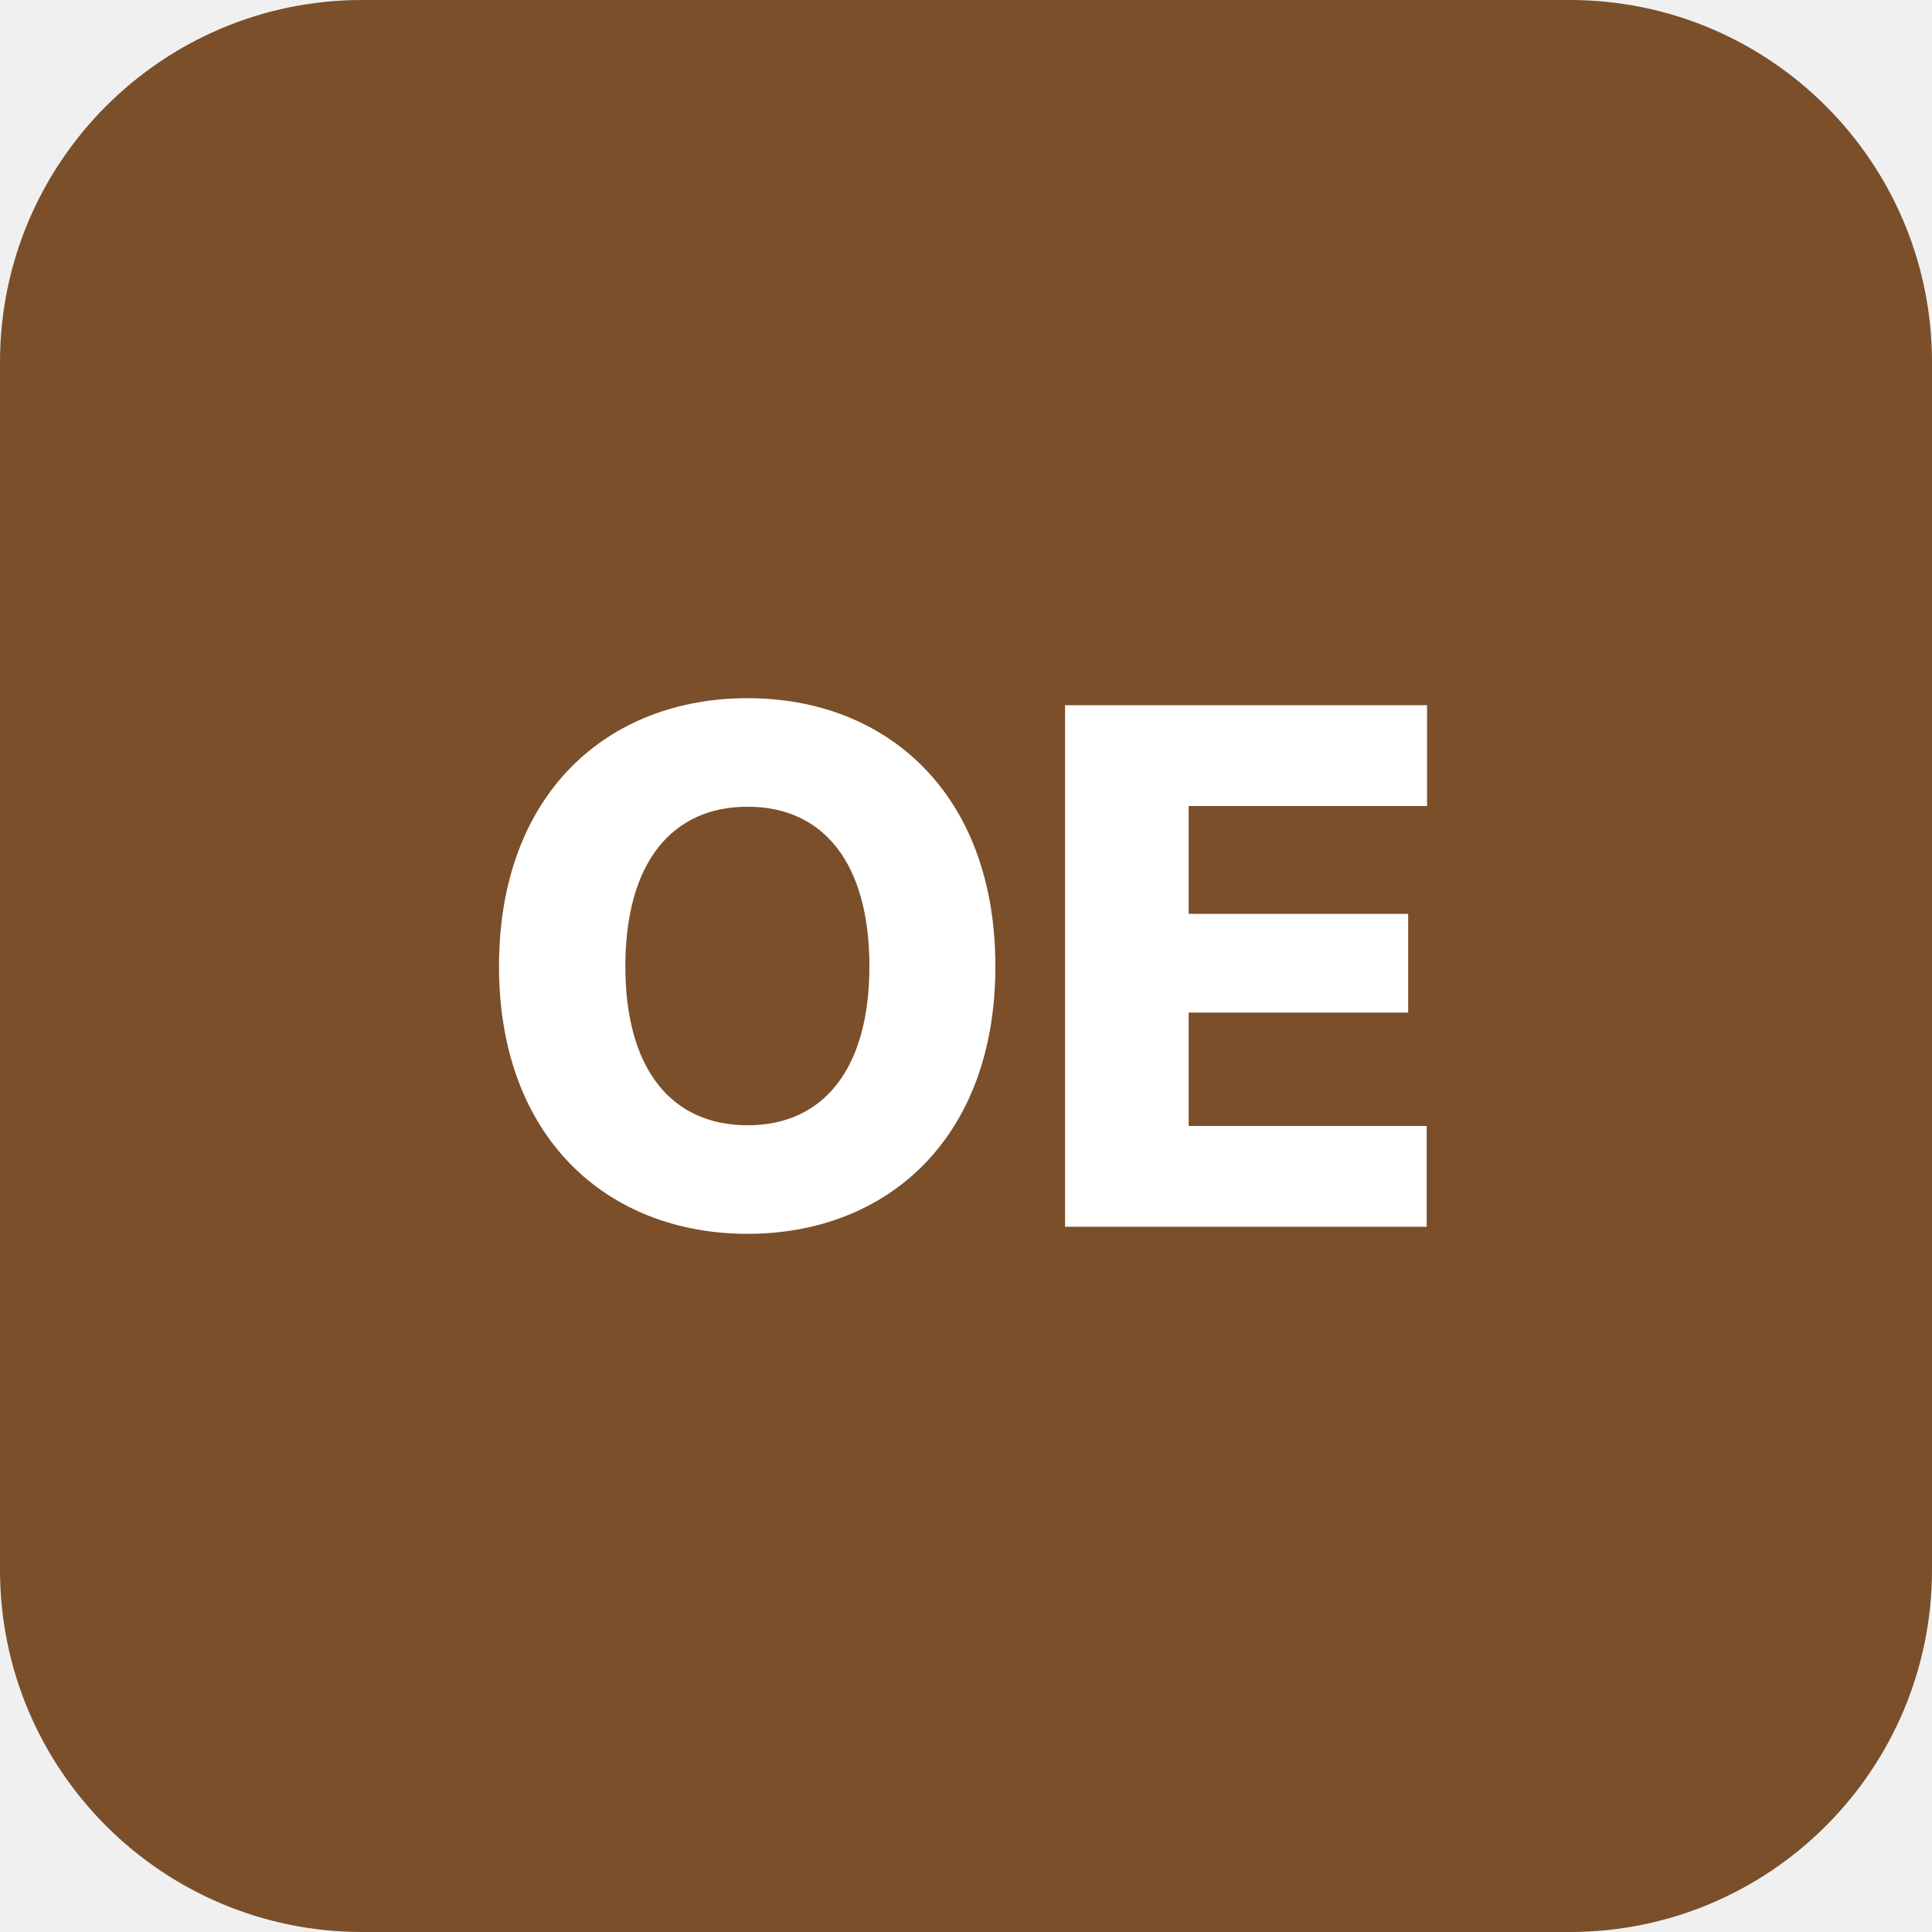
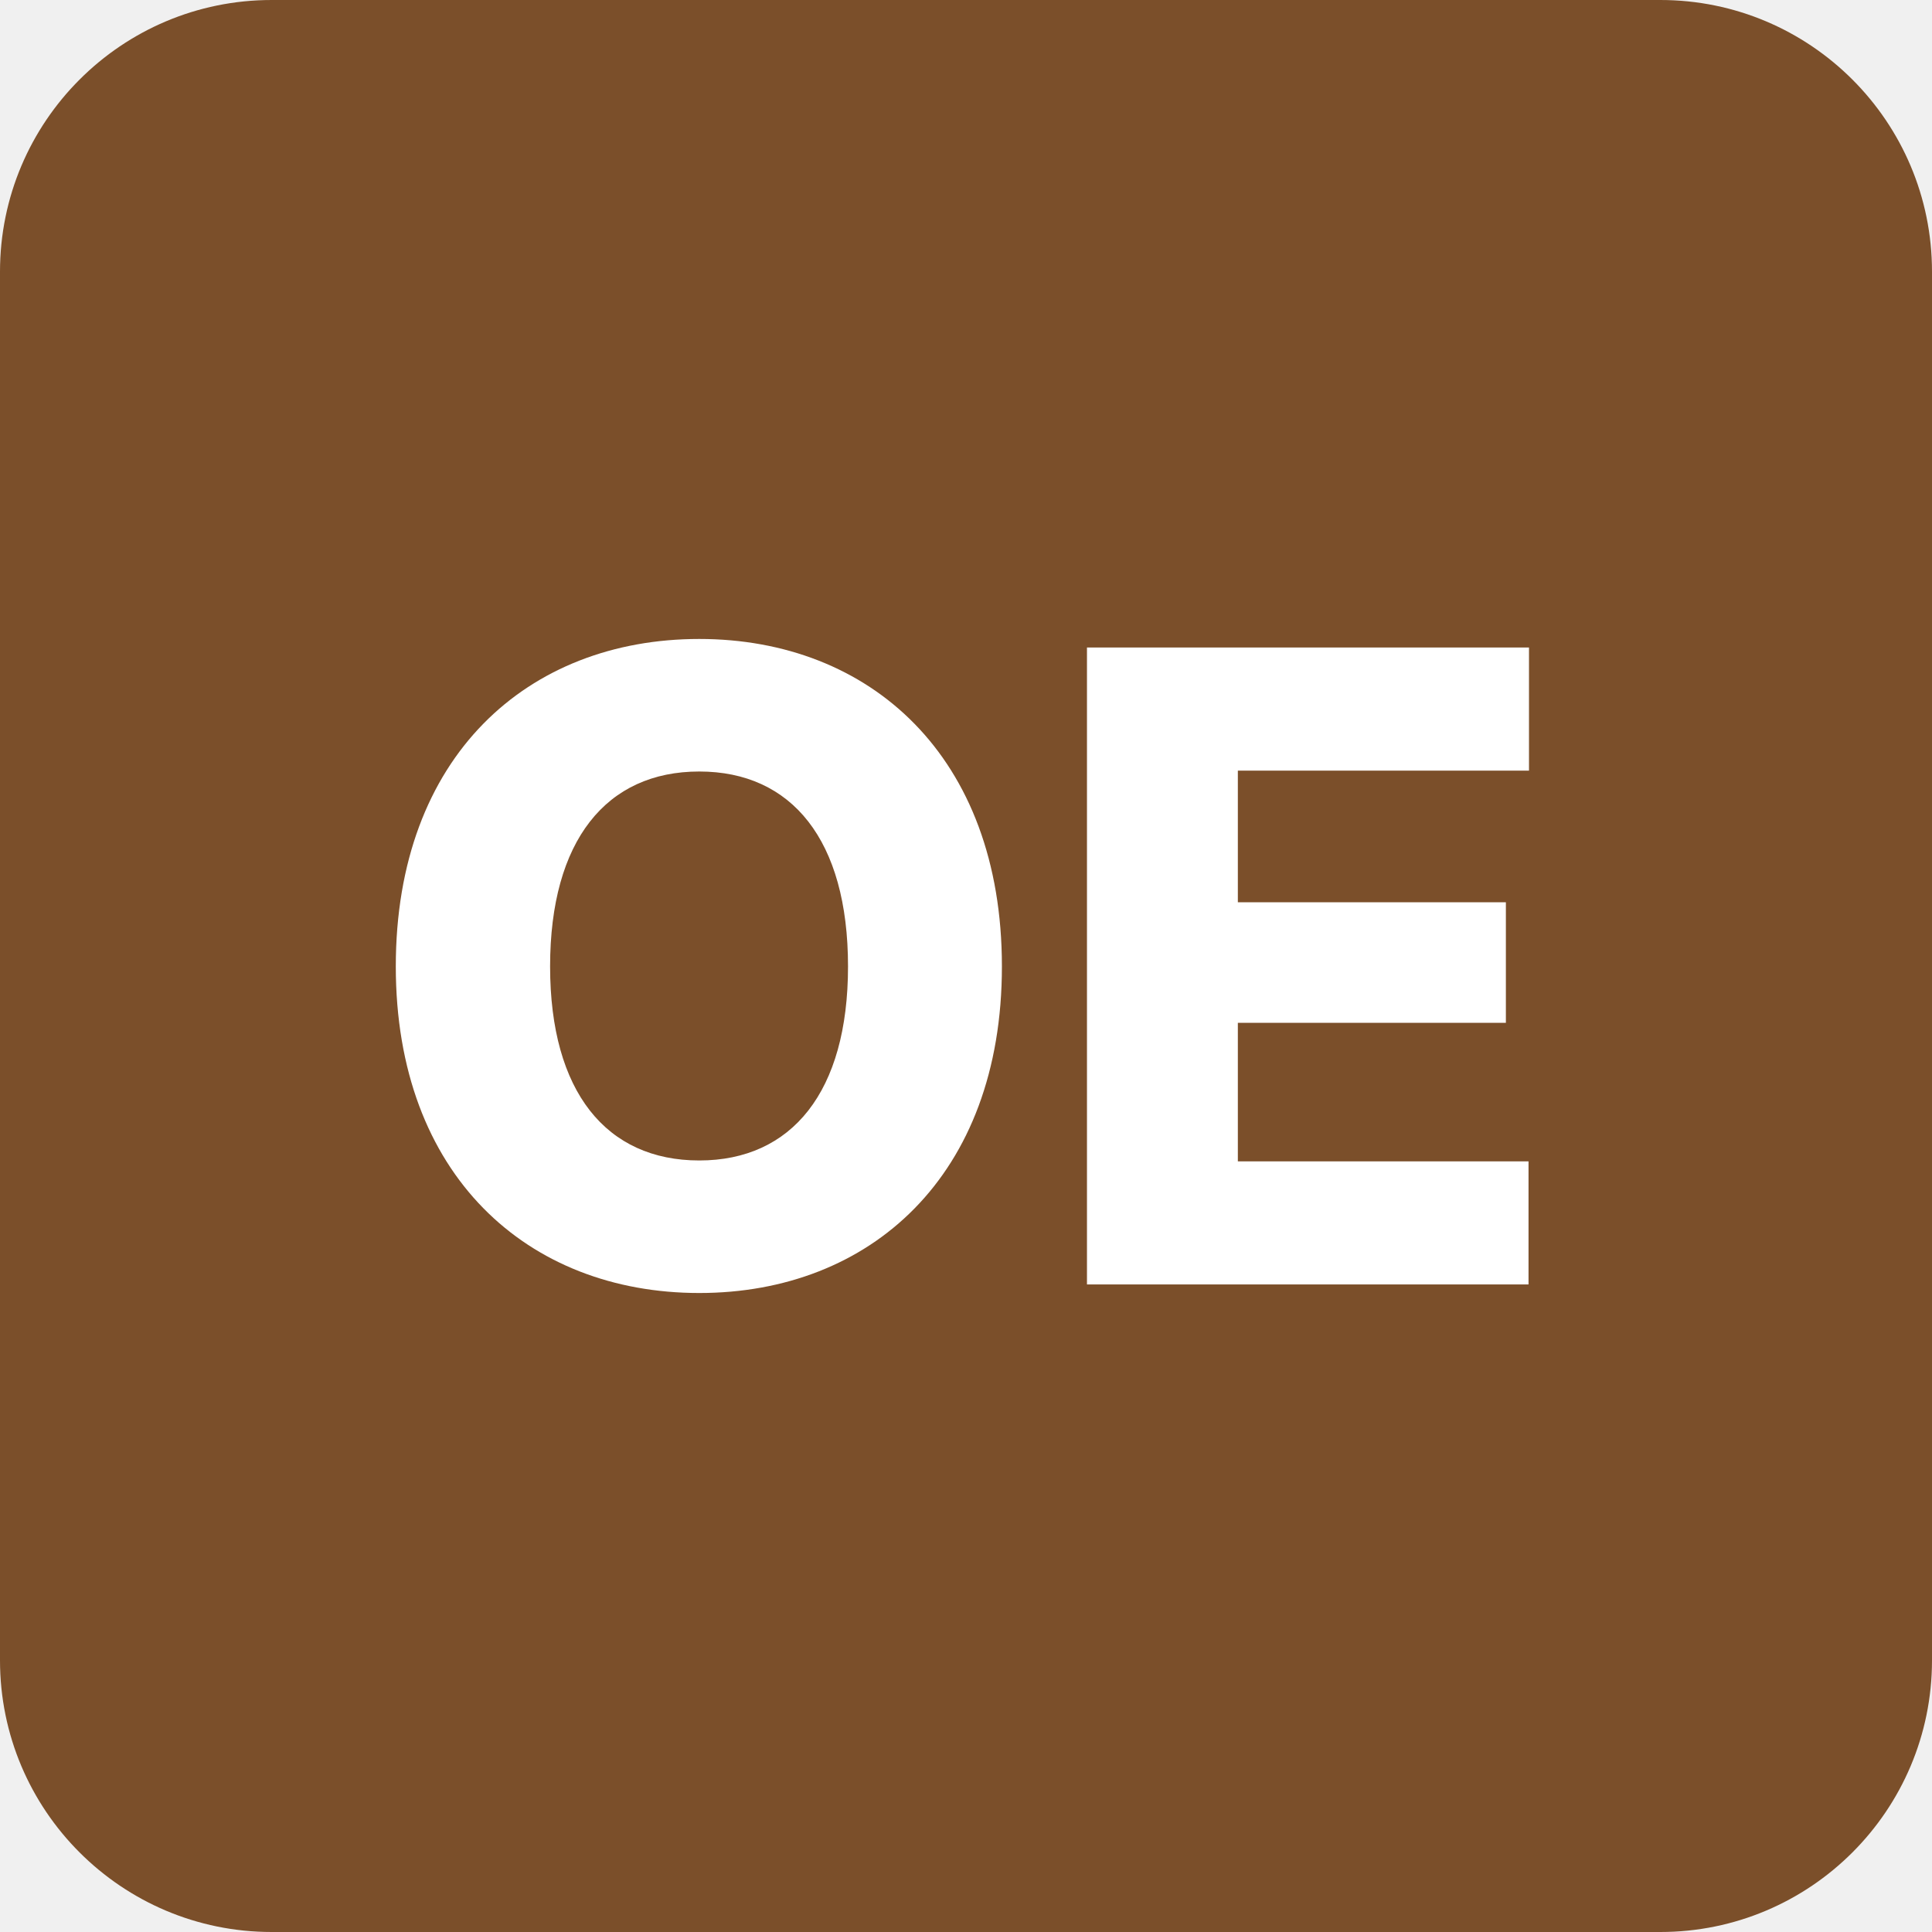
<svg xmlns="http://www.w3.org/2000/svg" viewBox="0 0 512 512" width="512" height="512" role="img" aria-label="OE app icon">
-   <rect width="512" height="512" rx="96" fill="#7B4F2A" />
-   <text x="50%" y="50%" fill="#ffffff" font-family="system-ui, -apple-system, BlinkMacSystemFont, 'Segoe UI', sans-serif" font-size="190" font-weight="800" text-anchor="middle" dominant-baseline="central">OE</text>
+   <rect width="512" height="512" rx="72" fill="#7B4F2A" />
+   <text x="50%" y="50%" fill="#ffffff" font-family="system-ui, -apple-system, BlinkMacSystemFont, 'Segoe UI', sans-serif" font-size="232" font-weight="800" text-anchor="middle" dominant-baseline="central">OE</text>
</svg>
